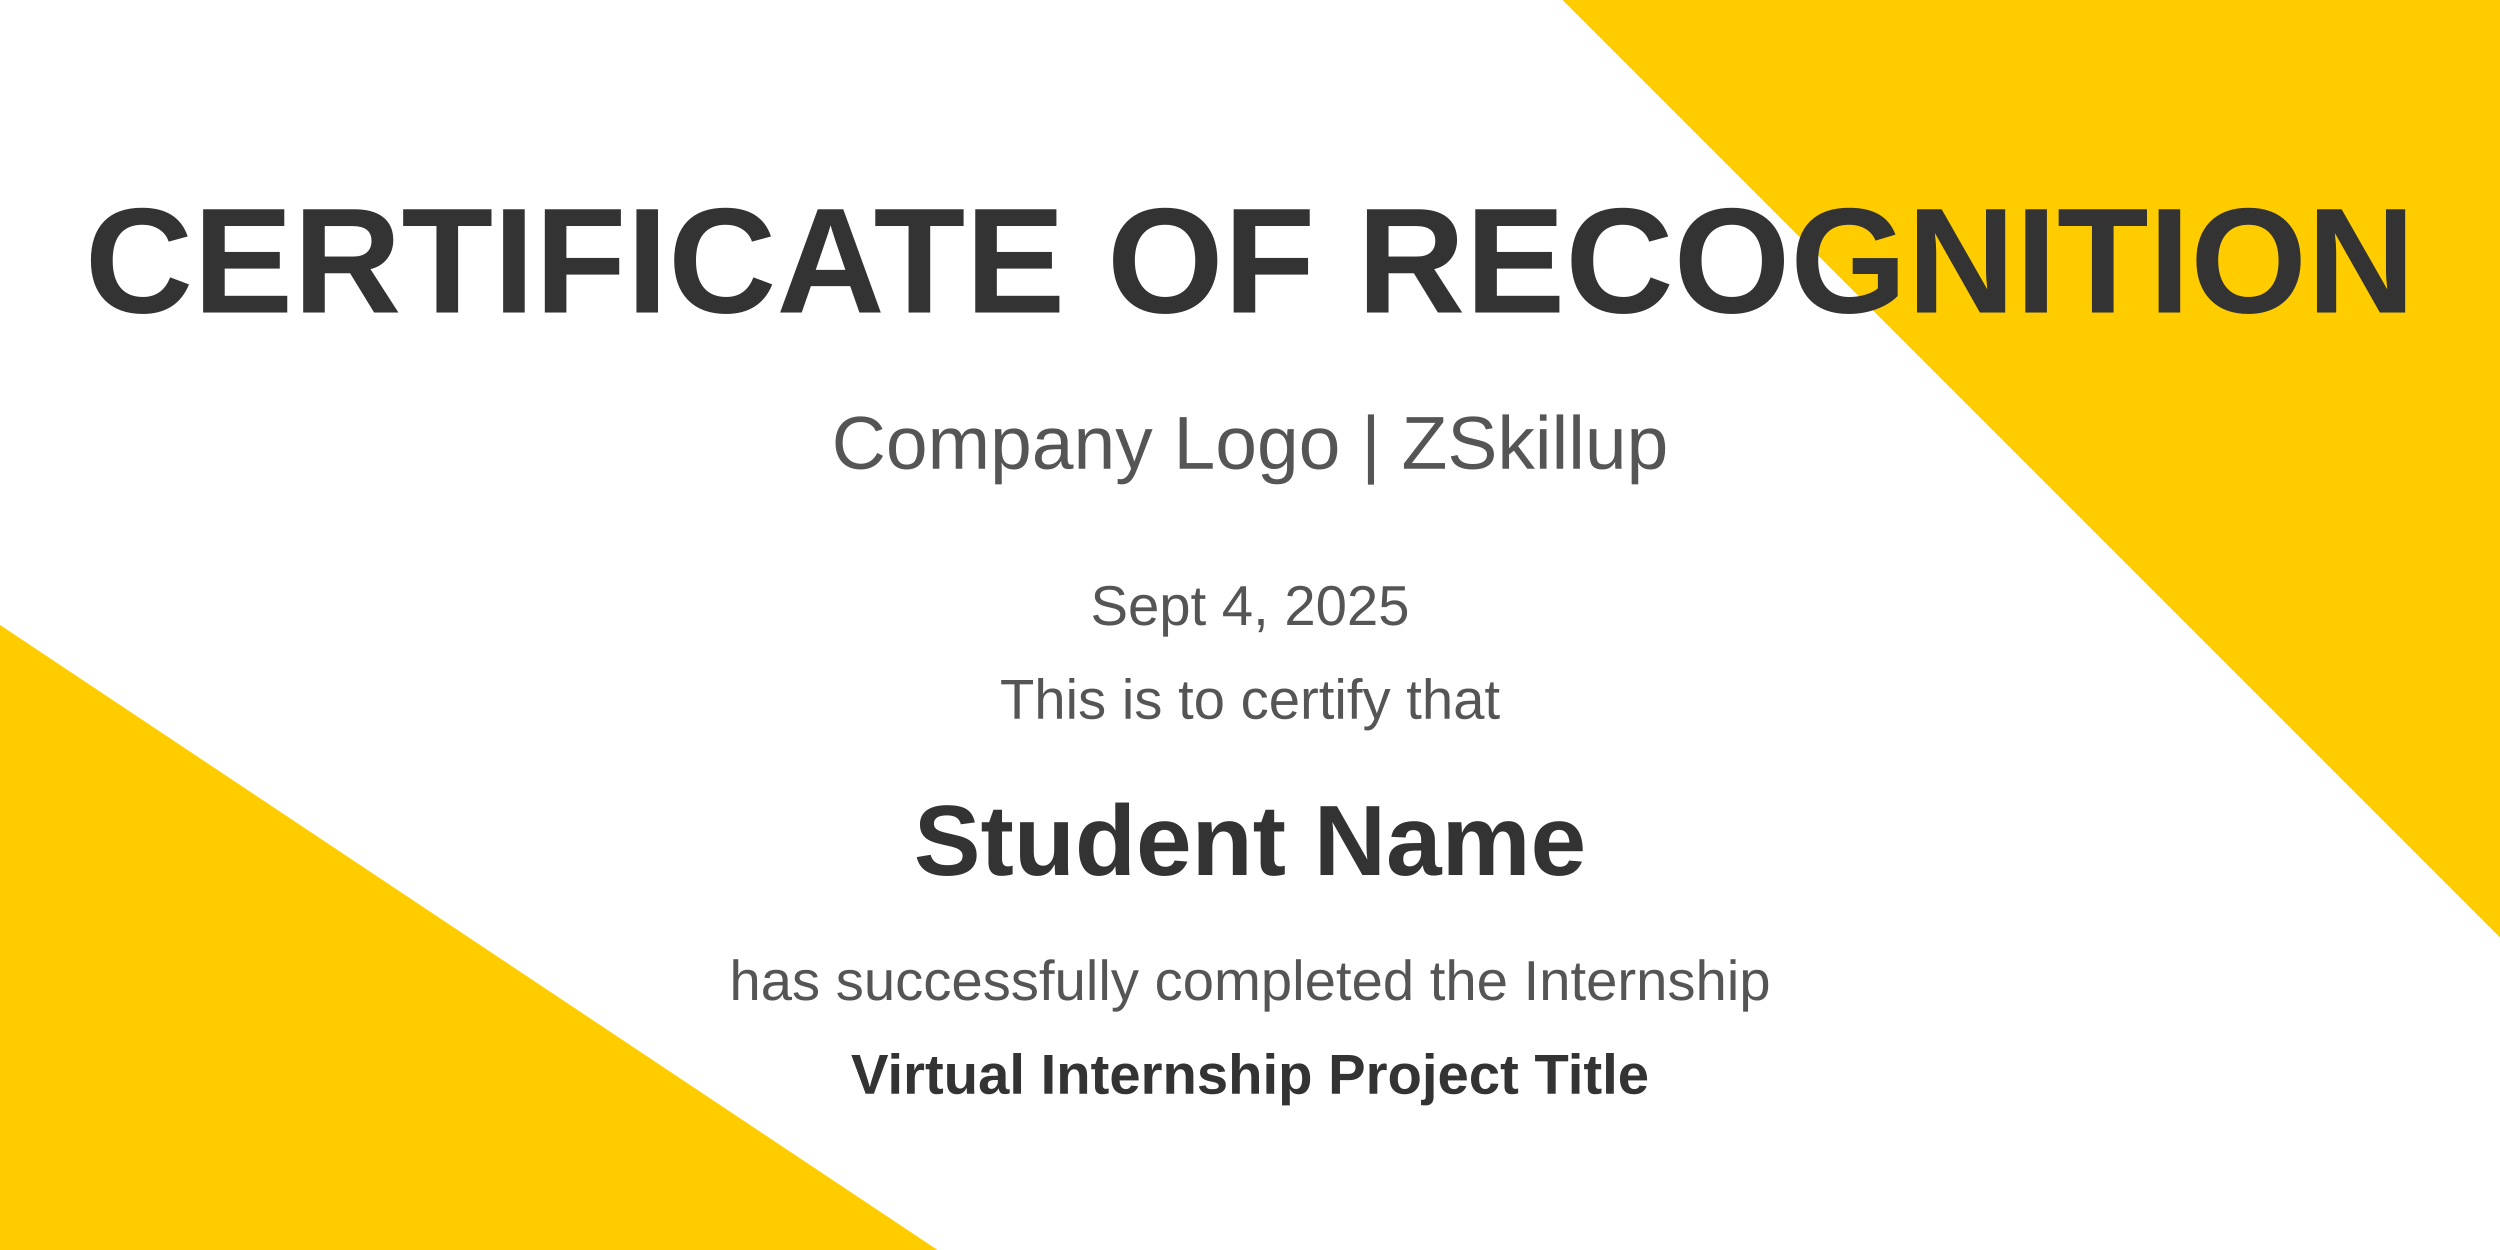
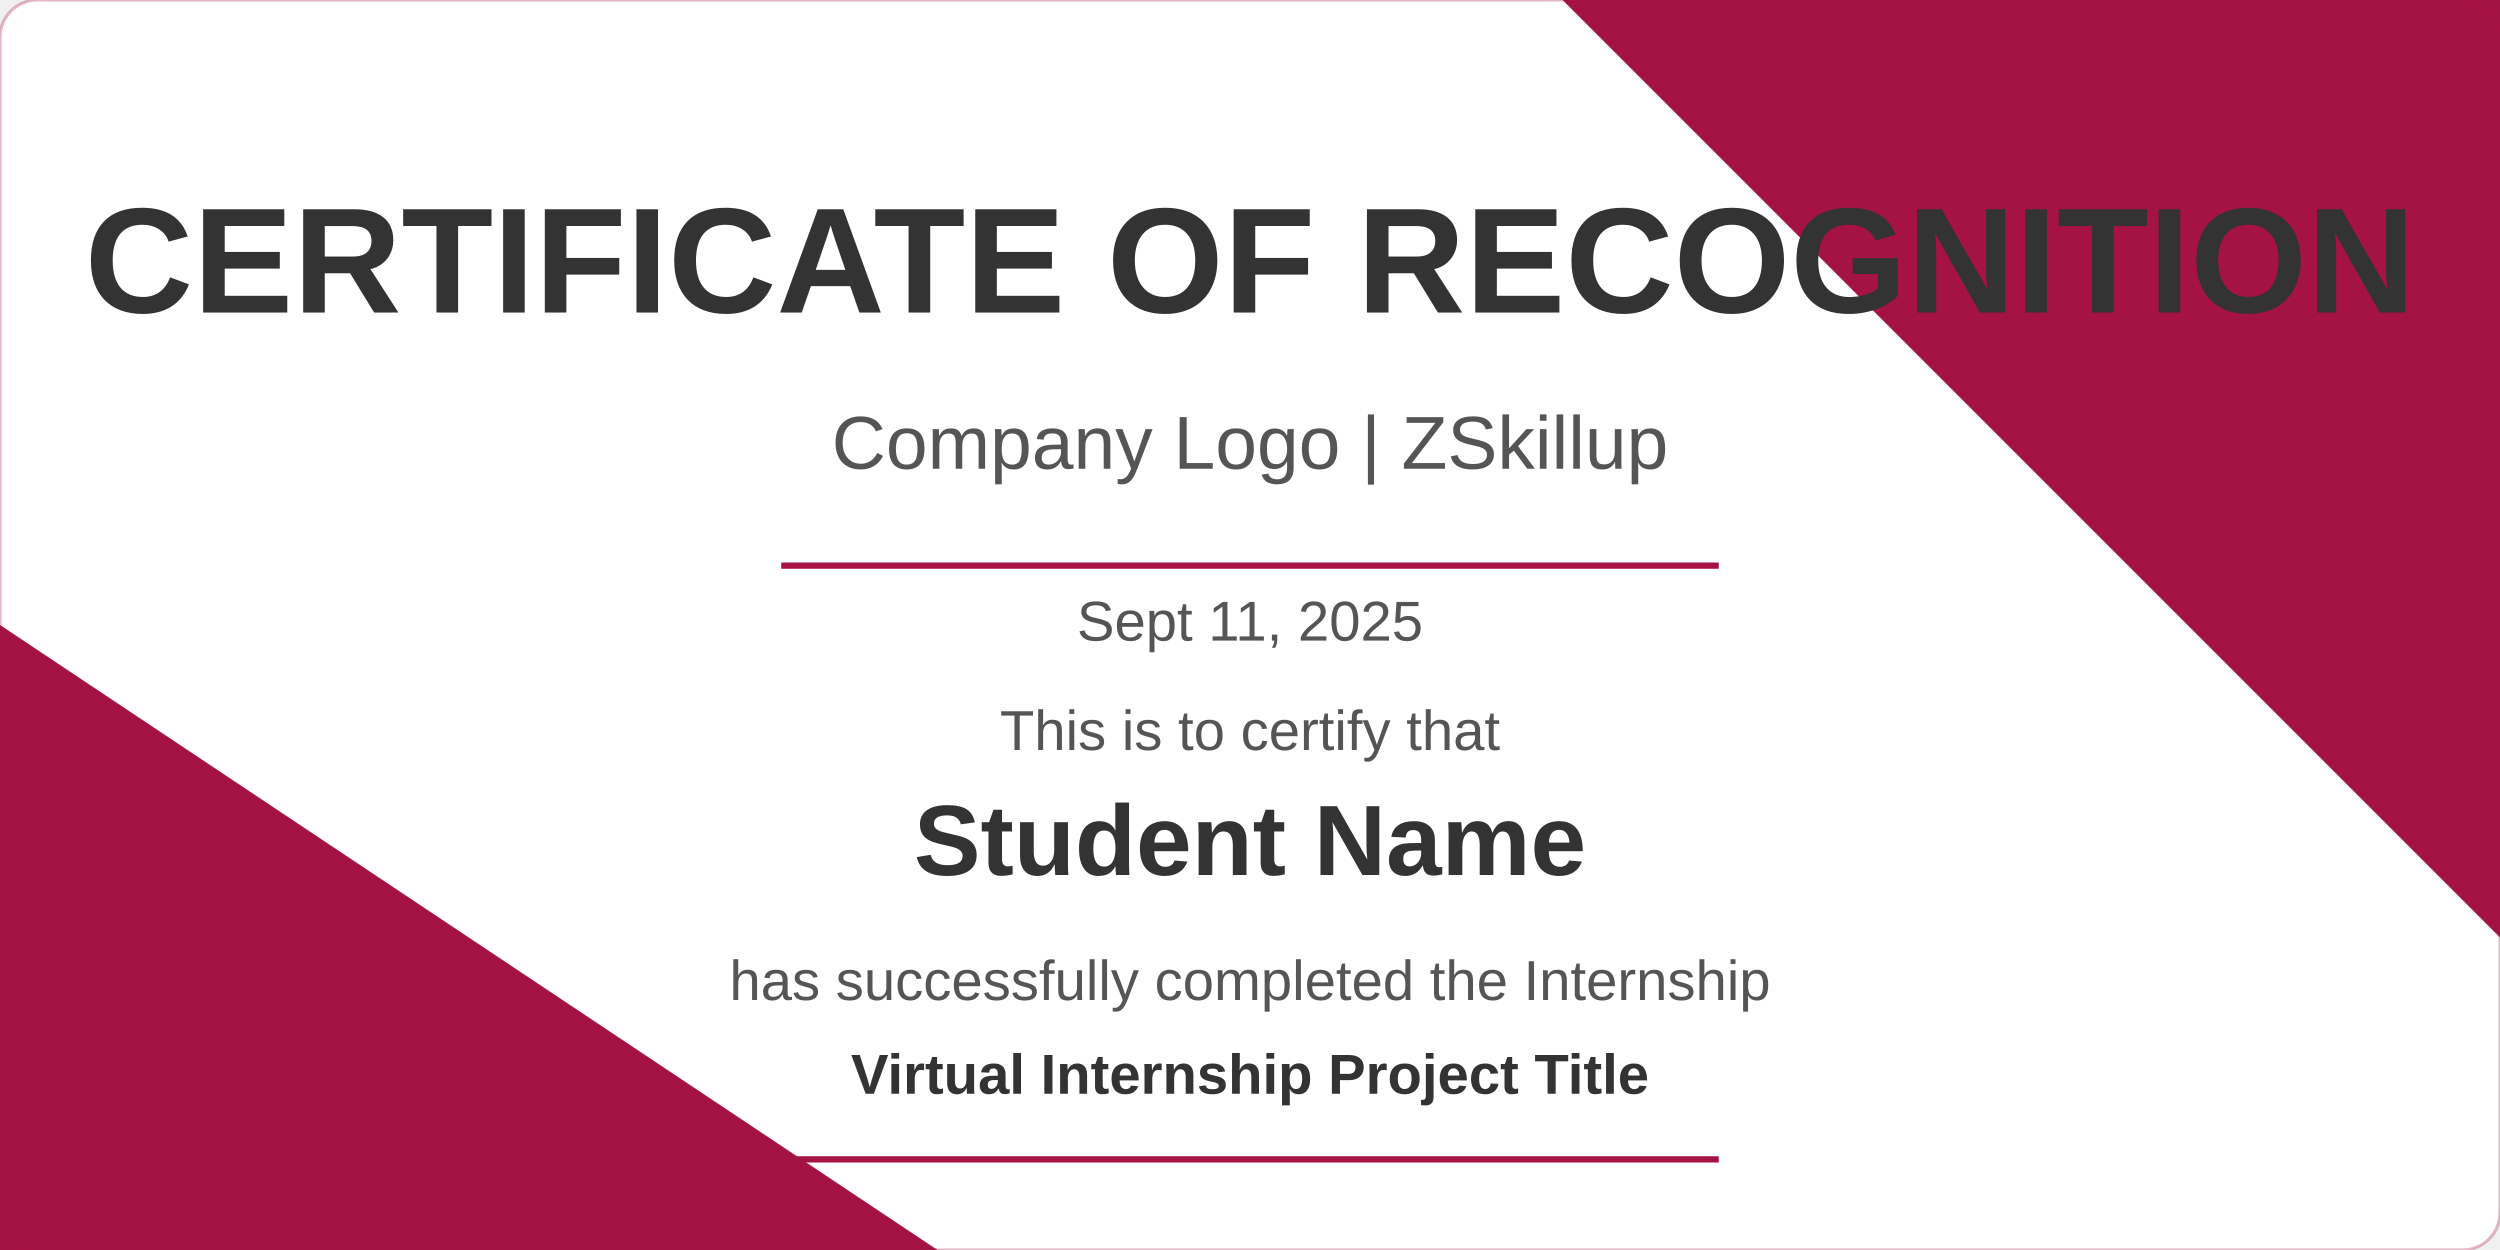
<svg xmlns="http://www.w3.org/2000/svg" width="800" height="400" viewBox="0 0 800 400" fill="none">
-   <rect width="800" height="400" fill="white" />
-   <path d="M500,0 L800,0 L800,300 Z" fill="#FFCC00" />
-   <path d="M0,200 L0,400 L300,400 Z" fill="#FFCC00" />
+   <rect width="800" height="400" rx="12" fill="white" />
+   <path d="M500,0 L800,0 L800,300 Z" fill="#a51244" />
+   <path d="M0,200 L0,400 L300,400 Z" fill="#a51244" />
  <text x="400" y="100" font-family="Arial" font-size="48" font-weight="bold" text-anchor="middle" fill="#333333">CERTIFICATE OF RECOGNITION</text>
  <text x="400" y="150" font-family="Arial" font-size="24" text-anchor="middle" fill="#555555">Company Logo | ZSkillup</text>
-   <text x="400" y="200" font-family="Arial" font-size="18" text-anchor="middle" fill="#555555">Sept 4, 2025</text>
-   <text x="400" y="230" font-family="Arial" font-size="18" text-anchor="middle" fill="#555555">This is to certify that</text>
+   <rect x="250" y="180" width="300" height="2" fill="#a51244" />
+   <text x="400" y="205" font-family="Arial" font-size="18" text-anchor="middle" fill="#555555">Sept 11, 2025</text>
+   <text x="400" y="240" font-family="Arial" font-size="18" text-anchor="middle" fill="#555555">This is to certify that</text>
  <text x="400" y="280" font-family="Arial" font-size="32" font-weight="bold" text-anchor="middle" fill="#333333">Student Name</text>
  <text x="400" y="320" font-family="Arial" font-size="18" text-anchor="middle" fill="#555555">has successfully completed the Internship</text>
  <text x="400" y="350" font-family="Arial" font-size="18" font-weight="bold" text-anchor="middle" fill="#333333">Virtual Internship Project Title</text>
+   <rect x="250" y="370" width="300" height="2" fill="#a51244" />
+   <rect x="0" y="0" width="800" height="400" rx="12" fill="none" stroke="#a51244" stroke-width="1" stroke-opacity="0.3" />
</svg>
